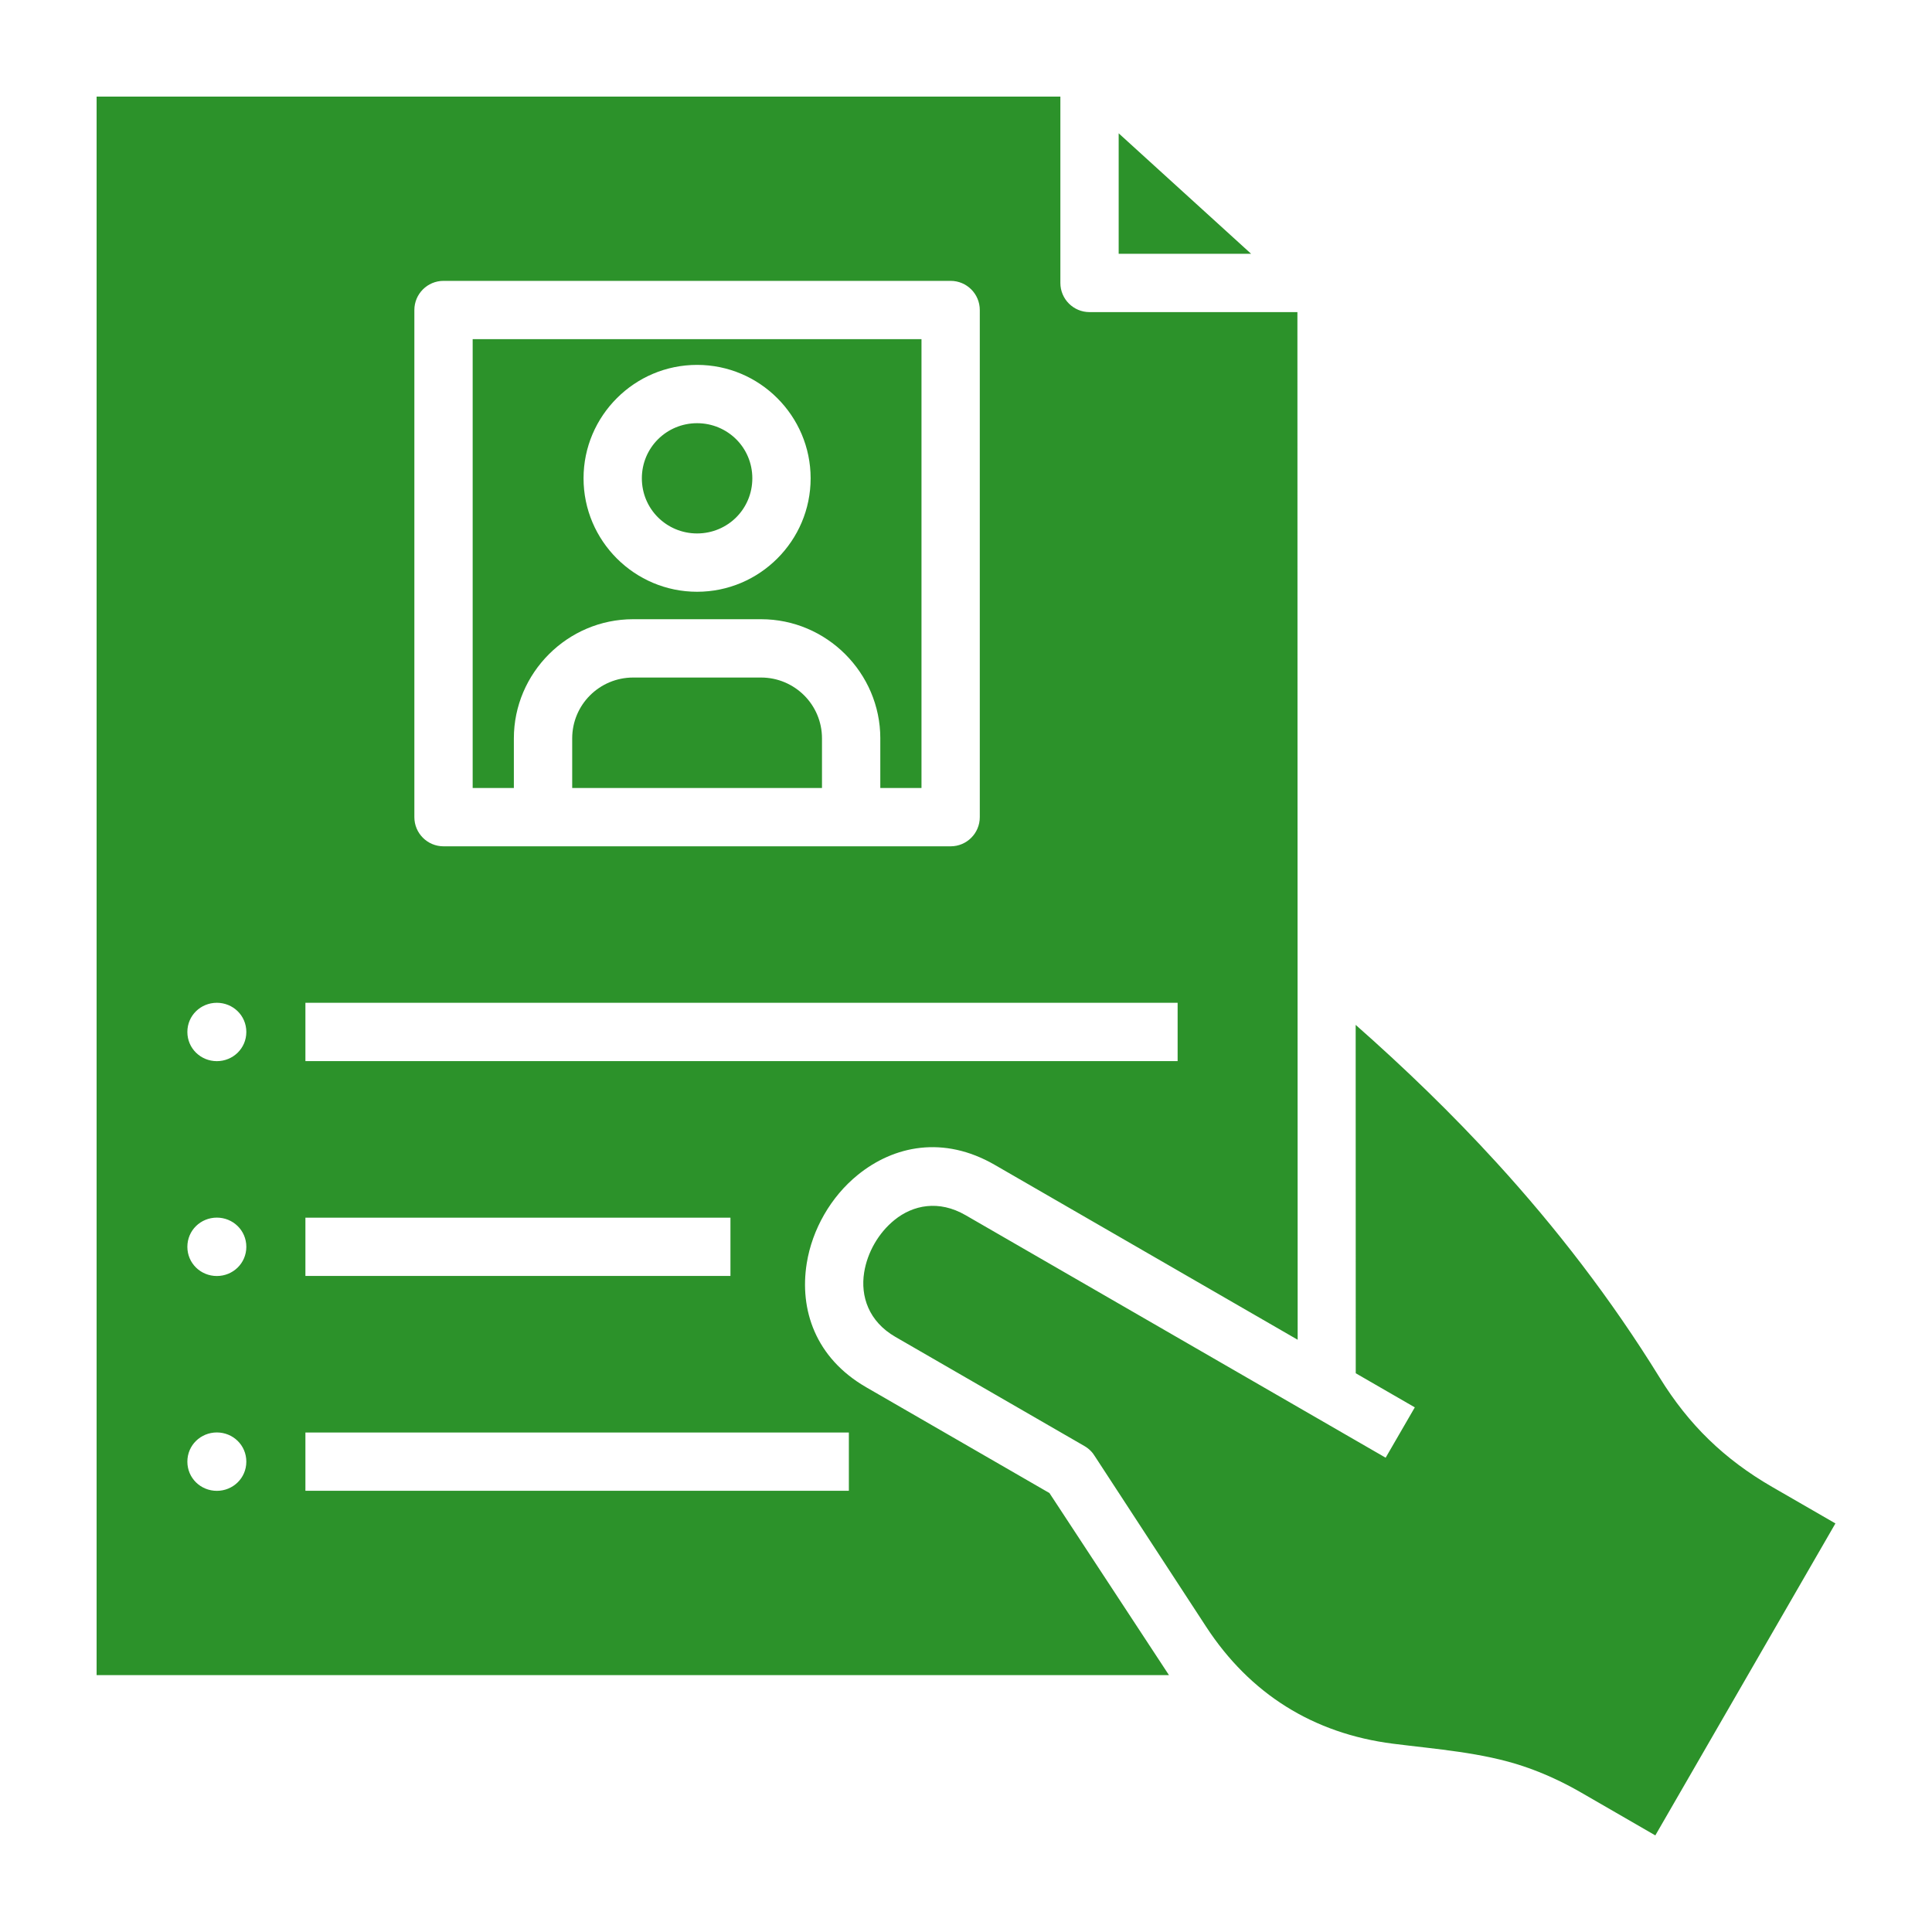
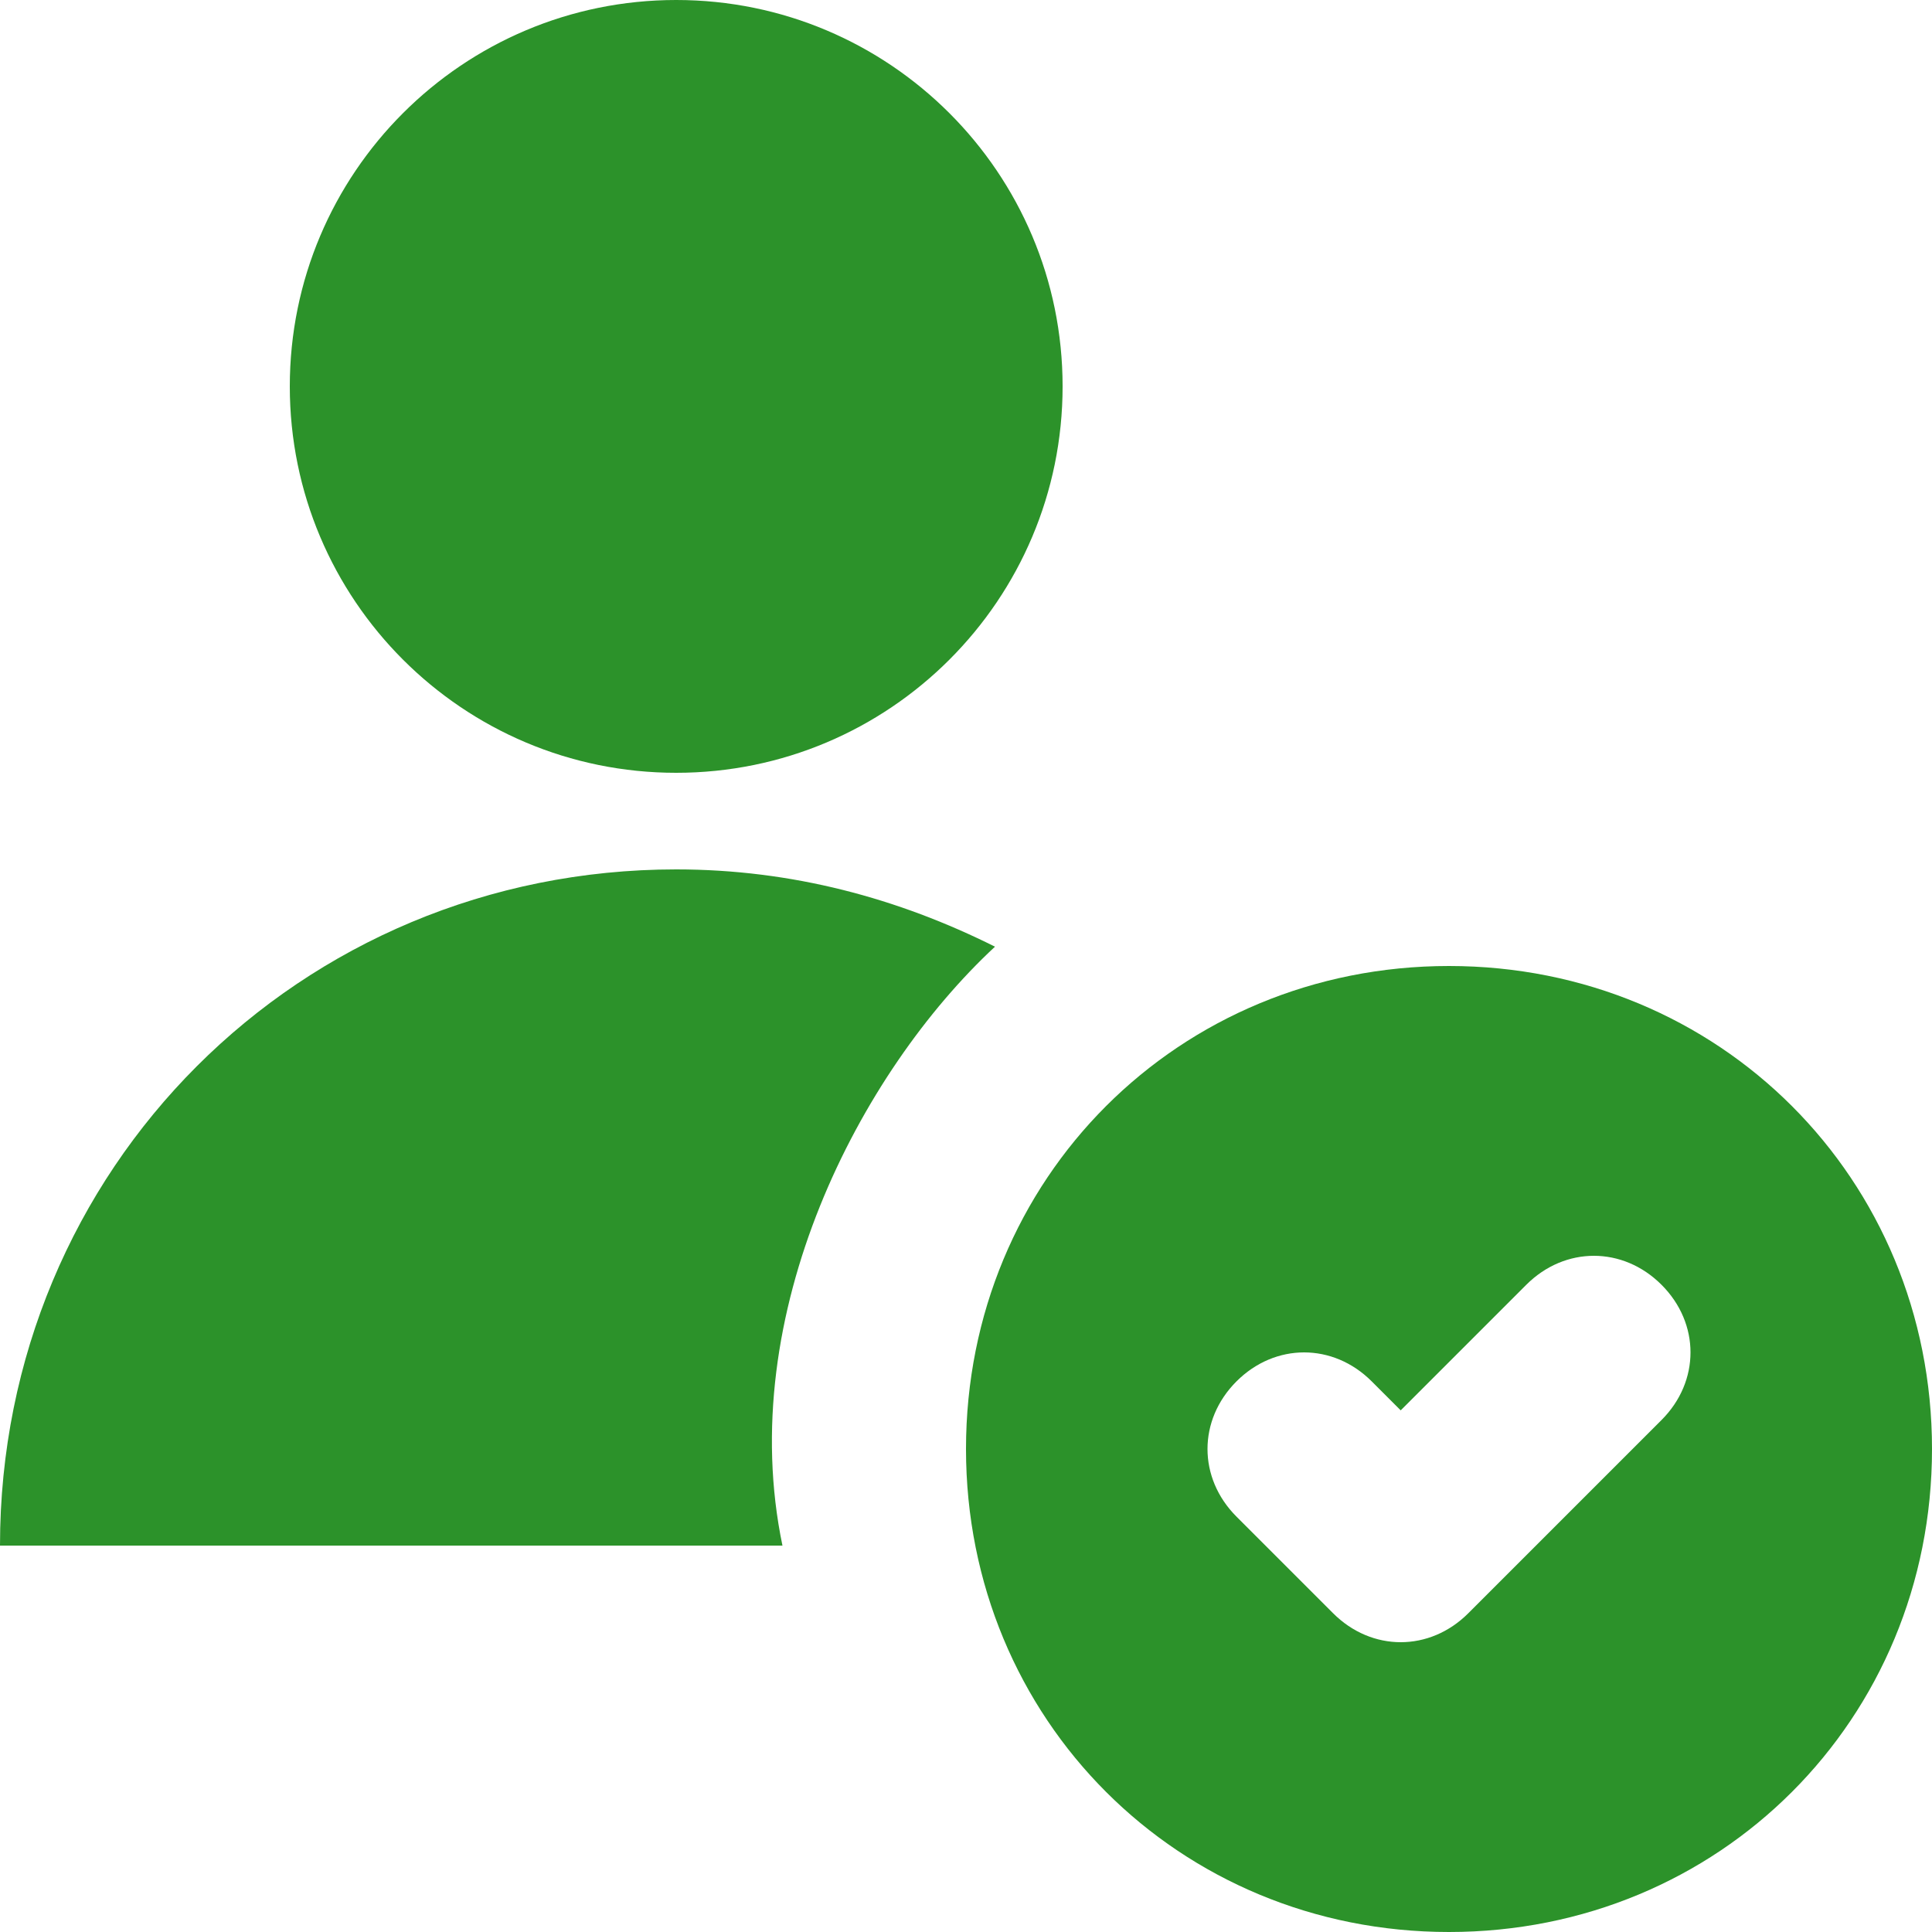
<svg xmlns="http://www.w3.org/2000/svg" width="1200pt" height="1200pt" version="1.1" viewBox="0 0 1200 1200">
-   <path d="m777.1 157.64-82.273-74.844v74.844zm28.895 674.5-188.17-108.64c-31.824-18.371-62.699-11.902-85.094 6.289-16.633 13.5-28.285 33.758-31.656 54.898-4.57 28.586 5.231 58.656 36.949 76.969l113.8 65.699 74.242 113.09h-666.06v-980.45h598.61v115.75c0 9.996 8.102 18.109 18.109 18.109h129.12l0.156 638.28zm-616.3-209.28v36.215h541.75v-36.215zm-55.008-0.012c-9.996 0-18.312 7.871-18.312 18.121 0 10.246 8.328 18.133 18.312 18.133s18.312-7.871 18.312-18.133-8.316-18.121-18.312-18.121zm55.008 133.46v36.215h264v-36.215zm-55.008-0.023c-9.996 0-18.312 7.871-18.312 18.133s8.305 18.133 18.312 18.133 18.312-7.883 18.312-18.133c0-10.246-8.316-18.133-18.312-18.133zm55.008 133.46v36.215h337.55v-36.215zm-55.008-0.023c-9.996 0-18.312 7.871-18.312 18.133s8.316 18.133 18.312 18.133 18.312-7.871 18.312-18.133-8.316-18.133-18.312-18.133zm140.79-715.27c-9.996 0-18.109 8.113-18.109 18.109v314.99c0 9.996 8.113 18.109 18.109 18.109h314.99c9.996 0 18.098-8.113 18.098-18.109v-314.99c0-9.996-8.102-18.109-18.098-18.109zm271.29 284.18v30.793h25.586v-278.76h-278.77v278.76h25.586v-30.793c0-20.352 8.352-38.867 21.805-52.309 13.414-13.402 31.906-21.719 52.273-21.719h79.453c20.352 0 38.855 8.316 52.273 21.719 13.453 13.441 21.805 31.957 21.805 52.309zm-36.215 30.793v-30.793c0-10.441-4.234-19.883-11.051-26.699-6.863-6.852-16.344-11.102-26.797-11.102h-79.453c-10.465 0-19.945 4.246-26.809 11.102-6.816 6.816-11.039 16.262-11.039 26.699v30.793zm-53.242-216.54c-6.203-6.191-14.82-10.031-24.336-10.031s-18.121 3.84-24.324 10.031c-6.168 6.156-9.984 14.711-9.984 24.203 0 9.492 3.816 18.059 9.984 24.215 6.203 6.191 14.809 10.031 24.324 10.031s18.133-3.828 24.336-10.031c6.156-6.156 9.973-14.711 9.973-24.215s-3.816-18.059-9.973-24.203zm-24.336-46.246c-19.43 0-37.031 7.883-49.801 20.641-12.816 12.793-20.723 30.406-20.723 49.812 0 19.402 7.906 37.031 20.723 49.824 12.77 12.742 30.371 20.641 49.801 20.641 19.43 0 37.031-7.894 49.801-20.641 12.816-12.793 20.723-30.406 20.723-49.824 0-19.414-7.922-37.031-20.723-49.812-12.77-12.758-30.371-20.641-49.801-20.641zm707.04 719.59-39.312-22.691c-14.832-8.566-27.77-18.203-39.301-29.398-11.484-11.137-21.469-23.773-30.527-38.438-30.395-49.223-64.5-93.227-101.24-133.49-27.84-30.492-57.191-58.824-87.602-85.645l0.047 216.39 36.684 21.18-18.109 31.273-260.91-150.64c-16.668-9.625-32.676-6.348-44.219 3.023-9.84 7.981-16.777 20.027-18.781 32.543-2.363 14.809 2.797 30.445 19.402 40.031l117.48 67.836c2.773 1.609 4.969 3.84 6.492 6.422l69.059 105.8c13.598 20.832 30.289 37.441 49.645 49.559 19.379 12.145 41.641 19.906 66.312 23.051 26.82 3.406 55.586 5.438 81.203 14.074 12.289 4.141 24.059 9.539 36 16.43l45.816 26.461 111.86-193.77z" fill="#2c922a" fill-rule="evenodd" />
+   <path d="m660 240c0 132.55-107.45 240-240 240s-240-107.45-240-240 107.45-240 240-240 240 107.45 240 240z" fill="#2c922a" />
+   <path d="m486 960h-486c0-234 186-420 420-420 72 0 138 18 198 48-84 78-162 228-132 372z" fill="#2c922a" />
+   <path d="m900 600c-168 0-300 132-300 300s132 300 300 300 300-132 300-300-132-300-300-300zm132 282-120 120c-24 24-60 24-84 0l-60-60c-24-24-24-60 0-84s60-24 84 0l18 18 78-78c24-24 60-24 84 0s24 60 0 84z" fill="#2c922a" />
</svg>
